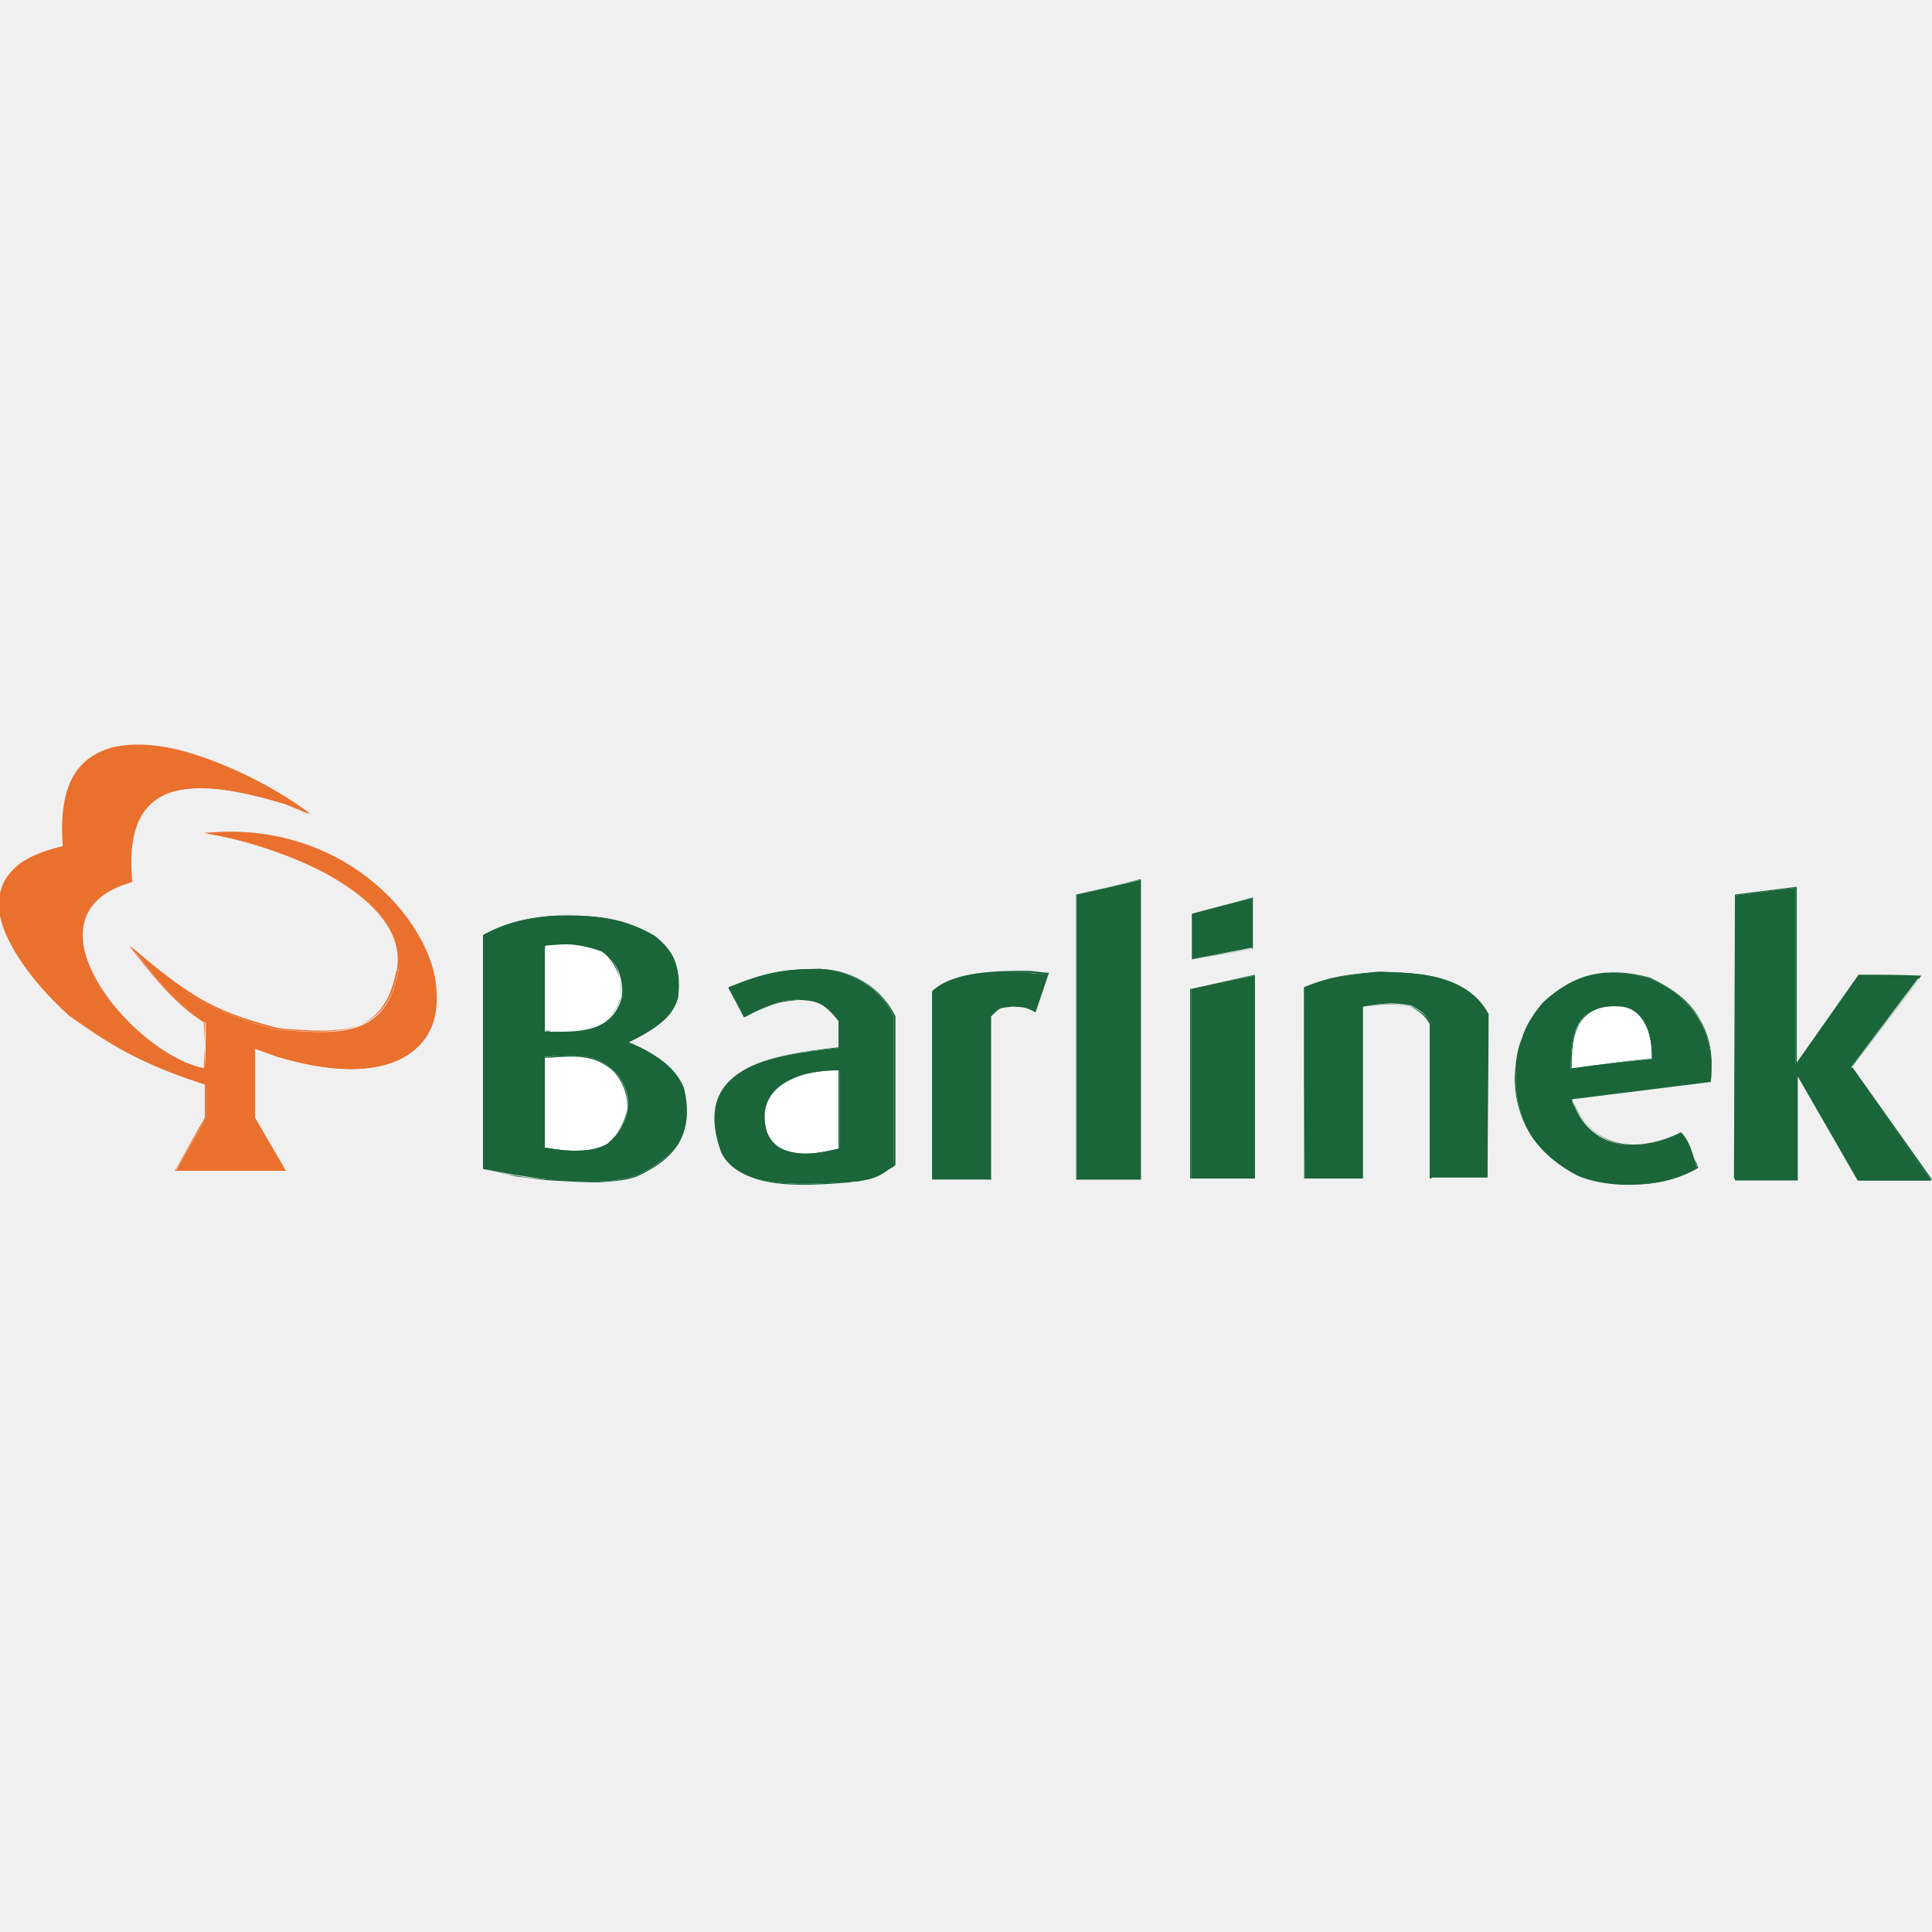
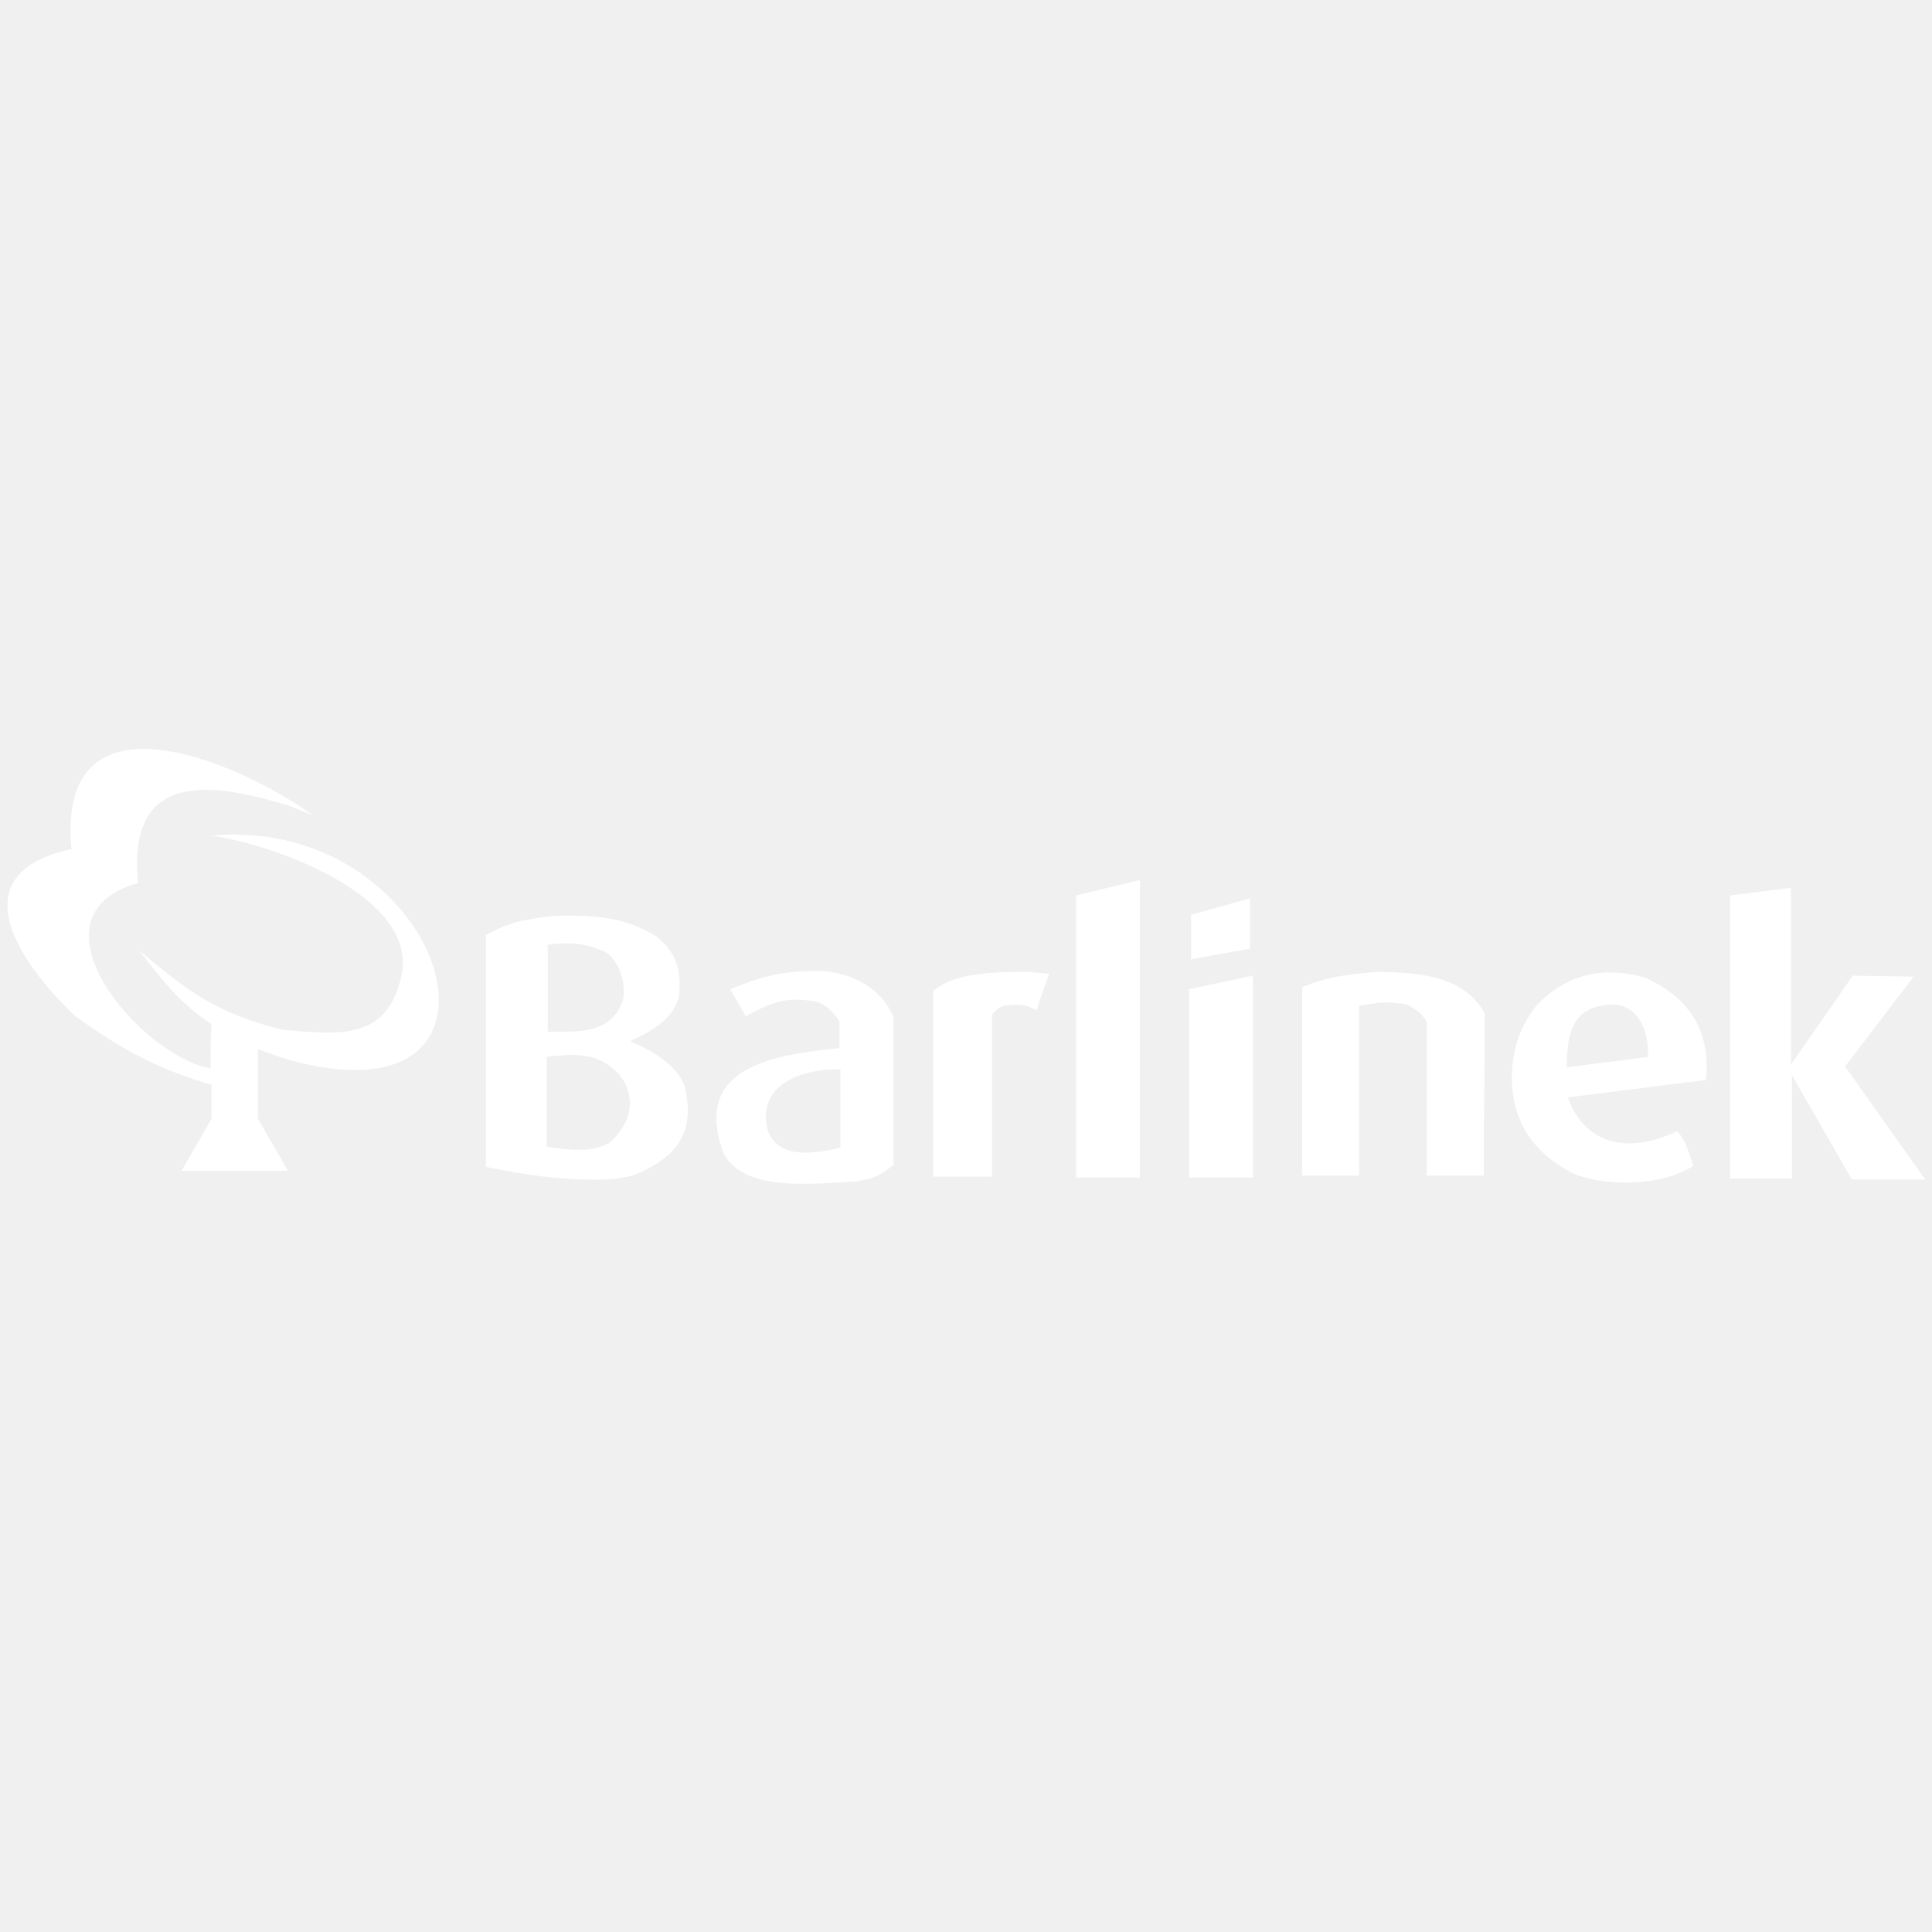
- <svg xmlns="http://www.w3.org/2000/svg" version="1.1" id="Layer_1" x="0px" y="0px" viewBox="0 0 200 200" enable-background="new 0 0 200 200" xml:space="preserve">
+ <svg xmlns="http://www.w3.org/2000/svg" version="1.1" id="Layer_1" x="0px" y="0px" viewBox="0 0 200 200" style="enable-background:new 0 0 200 200;" xml:space="preserve">
+   <style type="text/css">
+ 	.st0{fill:#FFFFFF;}
+ </style>
  <g id="Layer_x0020_1">
-     <path fill="#EA702D" d="M21.2,110.6c-7.3-1.3-19.7-15.9-7.5-19.3c-1.2-11.9,7.7-10.5,15.7-8.1c0.8,0.3,1.7,0.7,2.5,1   c-8.1-5.9-26.8-13.6-25.2,3.5c-12.1,2.6-5.2,12.2,0.4,17.4c4.9,3.5,8.5,5.4,14.2,7.2c0,1.2,0,2.4,0,3.5c-1,1.8-2.1,3.6-3.1,5.4   c3.7,0,7.4,0,11.1,0c-1-1.8-2.1-3.6-3.1-5.4c0-2.4,0-4.9,0-7.3c0.8,0.3,1.7,0.6,2.5,0.9c27.3,8.1,17.3-25.4-7.3-23.1   c6.5,0.9,21.4,6.2,19.8,14.4c-1.4,7-6.5,6.3-12.5,5.9c-7-1.8-9.6-3.8-14.9-8.3c2.3,3,4.4,5.6,7.5,7.6   C21.3,107.5,21.3,109.1,21.2,110.6z" />
-     <path fill="#EA702D" d="M21.2,110.7c-3.3-0.6-7.5-3.8-10.2-7.4c-1.1-1.5-2-3.2-2.3-4.7c-0.4-1.6-0.3-3,0.4-4.3   c0.8-1.3,2.2-2.3,4.5-3c-0.6-5.9,1.4-8.6,4.5-9.4c3.1-0.8,7.3,0.1,11.3,1.3c0.7,0.2,1.5,0.6,2.1,0.9c-3.4-2.4-8.4-5-13-6.1   c-2.5-0.6-4.9-0.8-6.8-0.2c-2,0.5-3.5,1.7-4.3,3.9c-0.6,1.5-0.8,3.6-0.6,6.2l0,0l0,0c-1.9,0.4-3.3,1-4.4,1.7   c-1.5,1-2.2,2.4-2.3,3.8C0,94.8,0.5,96.4,1.4,98c1.4,2.6,3.7,5.2,5.7,7.1c2.5,1.8,4.6,3.1,6.8,4.2c2.2,1.1,4.5,2,7.4,2.9l0,0v3.6   l-3.1,5.3h10.9c-1-1.8-2.1-3.6-3.1-5.4v-7.4l2.6,1c7,2.1,11.5,1.4,14-0.7c1.6-1.4,2.3-3.4,2.3-5.6c-0.1-2.3-1-4.8-2.5-7.1   c-3.6-5.5-11-10.3-20.7-9.6c0.2,0,0.5,0.1,0.7,0.1c3.4,0.7,8.4,2.2,12.3,4.6c4,2.4,7,5.5,6.4,9.3c0,0.1,0,0.2-0.1,0.3   c-1.3,6.8-6.2,6.4-11.9,6c-0.1,0-0.6,0-0.7-0.1c-3.5-0.9-5.9-1.9-8.1-3.2c-2.1-1.2-4-2.7-6.4-4.8c2.2,2.8,4.2,5.3,7.2,7.2l0,0   L21.2,110.7L21.2,110.7z M11.1,103.2c2.6,3.6,6.8,6.8,10,7.4l0.1-4.7c-3-1.9-5.1-4.5-7.3-7.3l-0.5-0.7l0.4,0.3   c2.6,2.2,4.6,3.8,6.8,5.1c2.2,1.3,4.6,2.2,8.1,3.1l0.7,0.1c5.6,0.4,10.5,0.8,11.8-5.9c0-0.1,0-0.2,0.1-0.3c0.5-3.7-2.4-6.8-6.4-9.2   c-4-2.4-8.9-3.9-12.3-4.6c-0.4-0.1-0.8-0.1-1.1-0.2l-0.4-0.1l0.4,0c9.9-0.9,17.5,4,21.2,9.6c1.6,2.4,2.5,4.9,2.5,7.2   c0.1,2.3-0.6,4.3-2.3,5.7c-2.5,2.1-7,2.8-14.1,0.7l-2.4-0.9v7.2l3.2,5.5H18.1l3.1-5.5v-3.5c-2.8-0.9-5.2-1.8-7.4-2.9   c-2.2-1.1-4.4-2.5-6.8-4.3l0,0c-2.1-1.9-4.4-4.5-5.8-7.1c-0.9-1.6-1.4-3.2-1.3-4.7s0.8-2.8,2.3-3.9c1-0.7,2.5-1.3,4.3-1.7   c-0.2-2.6,0-4.6,0.6-6.2c0.8-2.2,2.4-3.4,4.4-4c2-0.5,4.4-0.4,6.9,0.2c4.8,1.2,10,3.9,13.4,6.4l0.3,0.3l-2.9-1.2   c-4-1.2-8.2-2.2-11.2-1.3c-3.1,0.8-5,3.4-4.4,9.4v0l0,0c-2.3,0.6-3.7,1.7-4.5,3c-0.7,1.2-0.8,2.7-0.4,4.2   C9.2,100.1,10,101.7,11.1,103.2z" />
-     <path fill="#1A653A" d="M50,96.8c0,8.1,0,16.1,0,24.2c2.5,0.5,4.2,0.8,6.8,1.1c3.6,0.3,6.8,0.4,9-0.4c4.8-2.2,5.8-5,4.9-9.1   c-0.7-1.9-2.8-3.5-5.7-4.7c2.1-1,4.5-2.2,5.2-4.7c0.3-3.3-0.7-4.8-2.4-6.3c-3.2-1.9-6.1-2.2-10.6-2.1C54.4,95.1,52.6,95.4,50,96.8z   " />
-     <path fill="#1A653A" d="M50.1,96.9V121c1.2,0.3,2.2,0.5,3.3,0.7c1.1,0.2,2.2,0.3,3.5,0.4c1.8,0.1,3.5,0.2,5,0.2   c1.5,0,2.8-0.2,3.9-0.6c2.4-1.1,3.8-2.3,4.5-3.8s0.8-3.2,0.3-5.2c-0.3-0.9-1-1.8-2-2.6c-1-0.8-2.3-1.5-3.8-2.1l-0.1,0l0.1-0.1   c1-0.5,2.2-1.1,3.1-1.8c0.9-0.7,1.7-1.7,2-2.9c0.2-1.7,0-2.8-0.4-3.8c-0.4-1-1.1-1.7-2-2.4c-1.6-1-3.1-1.5-4.8-1.8   c-1.7-0.3-3.5-0.3-5.8-0.3c-1.4,0.2-2.5,0.3-3.6,0.6C52.4,95.8,51.3,96.2,50.1,96.9z M50,121V96.8l0,0c1.3-0.7,2.4-1.1,3.5-1.4   c1.1-0.3,2.3-0.5,3.7-0.6h0c2.2-0.1,4.1,0,5.8,0.3c1.7,0.3,3.2,0.9,4.8,1.8l0,0c0.9,0.7,1.6,1.5,2,2.4c0.4,1,0.6,2.2,0.4,3.9v0   c-0.3,1.3-1.1,2.2-2.1,2.9c-0.9,0.7-2,1.3-3,1.8c1.5,0.6,2.7,1.3,3.7,2.1c1,0.8,1.6,1.7,2,2.6l0,0c0.5,2.1,0.4,3.8-0.3,5.3   c-0.7,1.5-2.2,2.8-4.6,3.9l0,0c-1.1,0.4-2.4,0.5-3.9,0.6c-1.5,0-3.2-0.1-5-0.2l0,0c-1.3-0.1-2.4-0.3-3.5-0.4   C52.3,121.5,51.3,121.3,50,121L50,121L50,121z" />
-     <path fill="#FFFFFF" d="M56.4,98.6c0,2.7,0,5.4,0,8.2c3.1,0,6.7,0.3,7.9-3.3c0.3-1,0.1-3.7-1.9-5c-2.2-0.9-3.6-0.9-5.9-0.7   C56.4,98,56.4,98.3,56.4,98.6z" />
-     <path fill="#1A653A" d="M56.4,98.6v8.1c0.2,0,0.4,0,0.7,0c2.9,0,6,0,7.1-3.2c0.1-0.6,0.2-1.7-0.3-2.9c-0.3-0.8-0.8-1.5-1.6-2.1   c-1.1-0.4-2-0.6-2.9-0.7c-0.9-0.1-1.8,0-3,0.1v0C56.4,98.1,56.4,98.3,56.4,98.6z M56.3,106.7v-8.2c0-0.2,0-0.5,0-0.7v-0.1l0,0   c1.2-0.1,2.1-0.2,3.1-0.1s1.8,0.3,2.9,0.7l0,0h0c0.8,0.5,1.3,1.3,1.6,2.1c0.4,1.2,0.4,2.4,0.3,3l0,0c-1.1,3.4-4.3,3.3-7.2,3.3   C56.9,106.8,56.6,106.8,56.3,106.7L56.3,106.7L56.3,106.7z" />
-     <path fill="#FFFFFF" d="M56.4,109.4c0,3.1,0,6.3,0,9.4c2.5,0.4,4.7,0.6,6.5-0.4c2.4-2.1,2.9-5.2,0.7-7.5   C61.4,108.9,59.3,109.2,56.4,109.4z" />
-     <path fill="#1A653A" d="M56.4,109.5v9.3c1.2,0.2,2.4,0.4,3.5,0.3c1.1,0,2.1-0.2,3-0.7l0,0c1.2-1.1,1.9-2.3,2-3.6   c0.1-1.3-0.3-2.6-1.3-3.8l0,0c-2-1.9-4.1-1.7-6.8-1.5L56.4,109.5z M56.3,118.8v-9.4l0.4,0c2.7-0.3,4.8-0.4,6.9,1.5l0,0   c1.1,1.2,1.5,2.5,1.3,3.9c-0.2,1.3-0.9,2.6-2,3.7l-0.1,0l0,0c-0.9,0.5-1.9,0.7-3,0.7C58.8,119.2,57.6,119.1,56.3,118.8L56.3,118.8   L56.3,118.8z" />
-     <path fill="#1A653A" d="M77,105.3c2.2-1.2,3.7-1.8,5.6-1.8c2,0.1,2.7,0.3,4.2,2.2c0,0.9,0,2,0,2.8c-7.1,0.7-15.4,2-12.1,10.9   c2.1,3.9,8.7,3.2,13.9,2.9c2.2-0.4,2.4-0.7,3.9-1.7c0-5.1,0-10.2,0-15.4c-1-2.3-3.5-4.6-7.6-4.9c-3.9,0-5.8,0.4-9.5,1.9   C76,103.4,76.5,104.3,77,105.3z" />
-     <path fill="#1A653A" d="M77.1,105.2c1.1-0.6,2-1,2.9-1.3c0.9-0.3,1.7-0.4,2.7-0.4l0,0c1,0,1.7,0.1,2.3,0.4c0.6,0.3,1.2,0.8,1.9,1.8   l0,0v0c0,0.4,0,0.9,0,1.4c0,0.5,0,1,0,1.4v0h0c-3.5,0.3-7.4,0.8-9.9,2.4c-2.5,1.5-3.8,4.1-2.1,8.5c2,3.7,8,3.3,13,2.9l0.8-0.1   c1.8-0.3,2.3-0.6,3.2-1.3c0.2-0.1,0.4-0.2,0.6-0.4v-15.3c-0.5-1.2-1.5-2.5-2.9-3.4c-1.2-0.8-2.7-1.3-4.6-1.4   c-1.9,0-3.4,0.1-4.8,0.4c-1.4,0.3-2.8,0.8-4.6,1.5L77.1,105.2z M80,104c-0.9,0.3-1.8,0.7-2.9,1.3l0,0c-0.6-1-1.1-2-1.7-3l0.1,0   c1.9-0.8,3.3-1.3,4.7-1.6c1.4-0.3,2.9-0.4,4.8-0.4l0,0c1.9,0.1,3.5,0.7,4.7,1.5c1.4,0.9,2.4,2.2,3,3.4l0,0v15.4l0,0   c-0.2,0.2-0.4,0.3-0.6,0.4c-1,0.7-1.4,1-3.3,1.3c-0.2,0-0.6,0-0.8,0.1c-5.1,0.4-11.1,0.8-13.1-3v0c-1.7-4.5-0.4-7.1,2.1-8.6   c2.5-1.5,6.4-2,9.9-2.4c0-0.4,0-0.9,0-1.4c0-0.5,0-0.9,0-1.4c-0.7-0.9-1.2-1.4-1.8-1.7c-0.6-0.3-1.3-0.4-2.3-0.4   C81.7,103.6,80.8,103.7,80,104z" />
-     <path fill="#1A653A" d="M96.5,102.7c0,6.4,0,12.9,0,19.4c2,0,4.1,0,6.1,0c0-5.6,0-11.3,0-16.9c1-1,0.8-0.8,2.2-1   c1.3,0.1,1.3,0,2.4,0.6c0.4-1.3,0.9-2.6,1.3-3.9c-0.7-0.1-1.4-0.1-2.1-0.2C103.5,100.6,98.8,100.6,96.5,102.7z" />
-     <path fill="#1A653A" d="M96.6,102.7V122h6v-16.9l0,0c0.5-0.5,0.7-0.7,0.9-0.8c0.2-0.1,0.4-0.1,0.7-0.2c0.2,0,0.3,0,0.6-0.1l0,0   l0.2,0c1.1,0.1,1.2,0.1,2.2,0.6l1.3-3.7l-2-0.2h0C103.5,100.7,98.8,100.7,96.6,102.7z M96.5,122v-19.4l0,0c2.2-2.1,6.9-2.1,9.9-2.1   c0.6,0,1.6,0.2,2.2,0.2c-0.5,1.3-0.9,2.7-1.4,4l-0.1,0c-1.1-0.5-1.1-0.5-2.2-0.6l-0.1,0c-0.2,0-0.4,0.1-0.6,0.1   c-0.3,0-0.5,0.1-0.7,0.2c-0.2,0.1-0.4,0.3-0.9,0.8h0v16.9L96.5,122L96.5,122z" />
-     <polygon fill="#1A653A" points="111.5,92.6 111.5,122.1 118.1,122.1 118.1,91.1  " />
-     <path fill="#1A653A" d="M111.5,92.6V122h6.5V91.1L111.5,92.6z M111.4,122.1V92.6c2.2-0.5,4.5-1,6.7-1.6v31.1L111.4,122.1   L111.4,122.1z" />
-     <polygon fill="#1A653A" points="123.4,94.6 123.4,99.3 129.6,98.1 129.6,93  " />
-     <path fill="#1A653A" d="M123.5,94.7v4.6l6.1-1.1V93L123.5,94.7z M123.4,99.3v-4.7c2.1-0.6,4.2-1.1,6.3-1.7v5.3   C127.5,98.6,125.4,99,123.4,99.3L123.4,99.3z" />
-     <polygon fill="#1A653A" points="123.3,102.4 123.3,122 129.9,122 129.9,101  " />
-     <path fill="#1A653A" d="M123.3,102.5V122h6.5V101L123.3,102.5z M123.2,122v-19.6c2.2-0.5,4.5-1,6.7-1.5v21.1L123.2,122L123.2,122z" />
-     <path fill="#1A653A" d="M135,102.2c3-1.2,4.8-1.3,7.9-1.6c4.1,0.1,8.9,0.3,11.2,4.4c0,5.4-0.1,10.8-0.1,16.2c0,0.2,0,0.5,0,0.7   c-2,0-3.9,0-5.9,0c0-5.3,0-10.7,0-16c-0.6-1.1-1-1.2-2-1.8c-2-0.4-3.1-0.2-5,0.1c0,5.9,0,11.8,0,17.8c-2,0-4,0-6,0   C135,115.4,135,108.8,135,102.2z" />
-     <path fill="#1A653A" d="M135,102.2c2.9-1.2,4.6-1.3,7.5-1.6c0.1,0,0.3,0,0.4,0c2.1,0.1,4.3,0.1,6.3,0.7c2,0.6,3.8,1.6,4.9,3.7l0,0   l-0.1,16.2v0.8h-6v-16c-0.6-1-1-1.2-1.8-1.7l-0.2-0.1c-1.9-0.4-3-0.2-4.8,0l-0.2,0V122H135L135,102.2L135,102.2z M142.5,100.7   c-2.9,0.2-4.6,0.4-7.4,1.6v19.6h5.9v-17.7l0.3,0c1.8-0.3,2.9-0.4,4.8,0h0l0.2,0.1c0.9,0.5,1.3,0.7,1.9,1.7l0,0v16h5.8v-0.7   l0.1-16.2c-1.1-2-2.9-3.1-4.9-3.6c-2-0.6-4.2-0.7-6.3-0.7L142.5,100.7z" />
-     <path fill="#1A653A" d="M175.7,120.9c-3.7,2.3-9.5,2-12.4,0.8c-3.9-2.1-6.4-5.1-6.4-10.2c0.1-2.7,0.7-5.1,2.8-7.6   c3.2-3,6.6-3.9,11.1-2.6c4.6,2.1,6.8,5.5,6.3,10.7c-4.8,0.6-9.6,1.2-14.4,1.8c1.8,5.3,6.8,5.7,11.4,3.5   C175,118.3,175.2,119.5,175.7,120.9z" />
-     <path fill="#1A653A" d="M175.8,120.9c-1.7,1-3.8,1.6-5.9,1.7c-2.5,0.2-5-0.2-6.6-0.9h0c-1.9-1-3.5-2.3-4.7-4   c-1.1-1.7-1.8-3.7-1.8-6.2l0,0c0.1-1.4,0.2-2.7,0.7-3.9c0.4-1.3,1.1-2.5,2.2-3.8l0,0c1.6-1.5,3.3-2.5,5.1-2.9   c1.8-0.4,3.8-0.3,6,0.3h0c2.3,1.1,4.1,2.4,5.1,4.2c1.1,1.8,1.5,3.9,1.2,6.5l0,0c-4.8,0.6-9.6,1.2-14.4,1.8c0.1,0.4,0.3,0.7,0.5,1.1   c0.9,1.8,2.3,2.9,3.9,3.4c1.6,0.5,3.5,0.3,5.3-0.3c0.5-0.2,1.1-0.4,1.6-0.7l0,0l0,0c0.7,0.8,1.1,1.8,1.4,2.8   C175.6,120.3,175.7,120.5,175.8,120.9L175.8,120.9L175.8,120.9z M169.9,122.5c2.1-0.1,4.1-0.6,5.8-1.7c-0.1-0.3-0.2-0.5-0.3-0.8   c-0.3-1-0.6-1.9-1.3-2.7c-0.5,0.3-1.1,0.5-1.6,0.7c-1.9,0.6-3.7,0.8-5.3,0.3c-1.6-0.5-3-1.6-4-3.4c-0.2-0.3-0.3-0.7-0.5-1.1l0-0.1   c4.8-0.6,9.6-1.2,14.4-1.8c0.2-2.6-0.2-4.7-1.2-6.4s-2.8-3.1-5.1-4.2c-2.2-0.6-4.1-0.7-5.9-0.3c-1.8,0.4-3.5,1.4-5.1,2.9   c-1.1,1.3-1.7,2.5-2.2,3.7c-0.4,1.2-0.6,2.5-0.7,3.9c0,2.5,0.6,4.6,1.8,6.2c1.1,1.6,2.7,2.9,4.6,4   C164.9,122.3,167.4,122.6,169.9,122.5z" />
-     <path fill="#FFFFFF" d="M162.6,110.6c0-3.6,0.5-6.6,5.1-6.5c2.4,0.3,3.4,2.8,3.3,5.5C168.3,109.9,165.4,110.2,162.6,110.6z" />
-     <path fill="#1A653A" d="M162.6,110.6c0-1.8,0.1-3.5,0.9-4.7c0.7-1.2,2-2,4.3-1.9h0c1.1,0.1,2,0.8,2.5,1.7c0.6,1,0.9,2.4,0.8,3.8v0   C168.3,109.9,165.4,110.3,162.6,110.6L162.6,110.6z M163.5,106c-0.7,1.2-0.8,2.8-0.8,4.6l8.3-1.1c0-1.4-0.2-2.7-0.8-3.7   c-0.5-0.9-1.3-1.5-2.4-1.6C165.5,104,164.2,104.8,163.5,106z" />
-     <polygon fill="#1A653A" points="179.6,92.7 185.9,91.9 185.9,110.2 192.4,101.1 198.7,101.1 191.6,110.5 199.9,122.2 192.3,122.2    186.1,111.4 186.1,122.2 179.6,122.2  " />
-     <path fill="#1A653A" d="M179.6,92.6l6.4-0.8v18.2l6.4-9.1c2.2,0,4.3,0,6.5,0.1l-7.2,9.4l8.3,11.7h-7.7l-6.2-10.7v10.6h-6.6   L179.6,92.6L179.6,92.6z M185.9,91.9l-6.2,0.8v29.4h6.4v-10.9l6.3,11h7.5l-8.3-11.6l7.1-9.3l-6.2-0.1l-6.6,9.3V91.9z" />
-     <path fill="#FFFFFF" d="M86.9,110.8c0,2.7,0,5.4,0,8.1c-3.3,0.8-6.4,1-7.5-1.7C78,112.4,82.9,110.7,86.9,110.8z" />
-     <path fill="#1A653A" d="M86.9,110.8v8.2l0,0c-1.7,0.4-3.3,0.7-4.6,0.5c-1.3-0.2-2.4-0.8-3-2.2v0c-0.2-0.6-0.2-1.1-0.2-1.7   c0-1.2,0.5-2.2,1.3-2.9c0.8-0.7,1.8-1.2,3-1.5C84.5,110.8,85.7,110.7,86.9,110.8L86.9,110.8L86.9,110.8z M86.8,118.9v-8.1   c-1.1,0-2.3,0.1-3.4,0.4c-1.1,0.3-2.2,0.8-3,1.5c-0.8,0.7-1.3,1.7-1.3,2.8c0,0.5,0.1,1,0.2,1.6c0.6,1.4,1.6,2,2.9,2.2   C83.6,119.6,85.2,119.3,86.8,118.9z" />
+     <path class="st0" d="M21.8,110.6c-7.3-1.3-19.6-15.8-7.5-19.2c-1.2-11.8,7.7-10.4,15.6-8c0.8,0.3,1.7,0.7,2.5,1   c-8.1-5.8-26.6-13.5-25,3.5c-12,2.6-5.1,12.1,0.4,17.3c4.9,3.5,8.4,5.4,14.1,7.1c0,1.2,0,2.3,0,3.5c-1,1.8-2.1,3.6-3.1,5.4   c3.7,0,7.4,0,11,0c-1-1.8-2.1-3.6-3.1-5.4c0-2.4,0-4.8,0-7.2c0.8,0.3,1.7,0.6,2.5,0.9c27.1,8.1,17.2-25.2-7.3-23   c6.4,0.9,21.2,6.2,19.7,14.3c-1.4,7-6.5,6.3-12.4,5.8c-6.9-1.8-9.5-3.8-14.8-8.2c2.3,2.9,4.3,5.6,7.5,7.6   C21.8,107.4,21.8,109,21.8,110.6z" />
+     <path class="st0" d="M70.9,112.5c-0.7-1.9-2.7-3.5-5.7-4.7c2.1-1,4.5-2.2,5.1-4.7c0.3-3.3-0.7-4.8-2.4-6.2   c-3.1-1.9-6.1-2.2-10.5-2.1c-2.7,0.3-4.6,0.6-7.1,2c0,8,0,16,0,24c2.5,0.5,4.2,0.8,6.8,1.1c3.6,0.3,6.8,0.4,8.9-0.4   C70.8,119.4,71.8,116.6,70.9,112.5z M56.7,98.6c0-0.3,0-0.5,0-0.8c2.4-0.3,3.7-0.2,5.9,0.7c2,1.3,2.1,4,1.9,5   c-1.2,3.6-4.7,3.3-7.8,3.3C56.7,104,56.7,101.3,56.7,98.6z M63.1,118.3c-1.8,1-4,0.8-6.5,0.4c0-3.1,0-6.2,0-9.3   c2.9-0.3,5-0.5,7.2,1.5C66,113.2,65.5,116.2,63.1,118.3z" />
+     <path class="st0" d="M96.6,102.6c0,6.4,0,12.8,0,19.2c2,0,4.1,0,6.1,0c0-5.6,0-11.2,0-16.8c1-1,0.8-0.8,2.2-1   c1.3,0.1,1.3,0,2.4,0.6c0.4-1.3,0.9-2.6,1.3-3.8c-0.7-0.1-1.4-0.1-2.1-0.2C103.5,100.6,98.8,100.6,96.6,102.6z" />
+     <polygon class="st0" points="111.4,92.7 111.4,121.9 118,121.9 118,91.1  " />
+     <polygon class="st0" points="123.3,94.7 123.3,99.3 129.4,98.2 129.4,93  " />
+     <polygon class="st0" points="123.1,102.4 123.1,121.9 129.7,121.9 129.7,101  " />
+     <path class="st0" d="M134.8,102.2c2.9-1.2,4.7-1.3,7.8-1.6c4.1,0.1,8.9,0.3,11.1,4.3c0,5.4-0.1,10.7-0.1,16.1c0,0.2,0,0.5,0,0.7   c-2,0-3.9,0-5.9,0c0-5.3,0-10.6,0-15.9c-0.6-1-1-1.2-2-1.8c-2-0.4-3-0.2-5,0.1c0,5.9,0,11.8,0,17.6c-2,0-4,0-5.9,0   C134.8,115.3,134.8,108.7,134.8,102.2z" />
+     <path class="st0" d="M170.3,101.2c-4.4-1.2-7.8-0.4-11,2.6c-2.1,2.5-2.7,4.9-2.8,7.6c0,5,2.5,8.1,6.4,10.1   c2.9,1.2,8.7,1.5,12.4-0.8c-0.5-1.3-0.7-2.6-1.7-3.6c-4.5,2.2-9.4,1.8-11.3-3.5c4.8-0.6,9.5-1.2,14.3-1.8   C177.1,106.7,174.9,103.3,170.3,101.2z M170.6,109.4c-2.8,0.4-5.6,0.7-8.4,1.1c0-3.5,0.5-6.6,5.1-6.5   C169.7,104.3,170.7,106.8,170.6,109.4z" />
+     <polygon class="st0" points="179.1,92.7 185.4,91.9 185.4,110.2 191.8,101 198.1,101.1 191,110.4 199.3,122.1 191.7,122.1    185.5,111.3 185.5,122 179.1,122  " />
+     <path class="st0" d="M85,100.5c-3.8,0-5.7,0.4-9.4,1.9c0.5,0.9,1.1,1.9,1.6,2.8c2.2-1.2,3.6-1.8,5.6-1.7c2,0.1,2.7,0.3,4.1,2.2   c0,0.9,0,2,0,2.8c-7,0.7-15.3,2-12,10.9c2.1,3.9,8.6,3.2,13.8,2.9c2.2-0.4,2.4-0.7,3.8-1.7c0-5.1,0-10.2,0-15.3   C91.6,103,89.1,100.8,85,100.5z M87,118.8c-3.3,0.8-6.4,1-7.5-1.7c-1.3-4.8,3.5-6.5,7.5-6.4C87,113.4,87,116.1,87,118.8z" />
  </g>
</svg>
